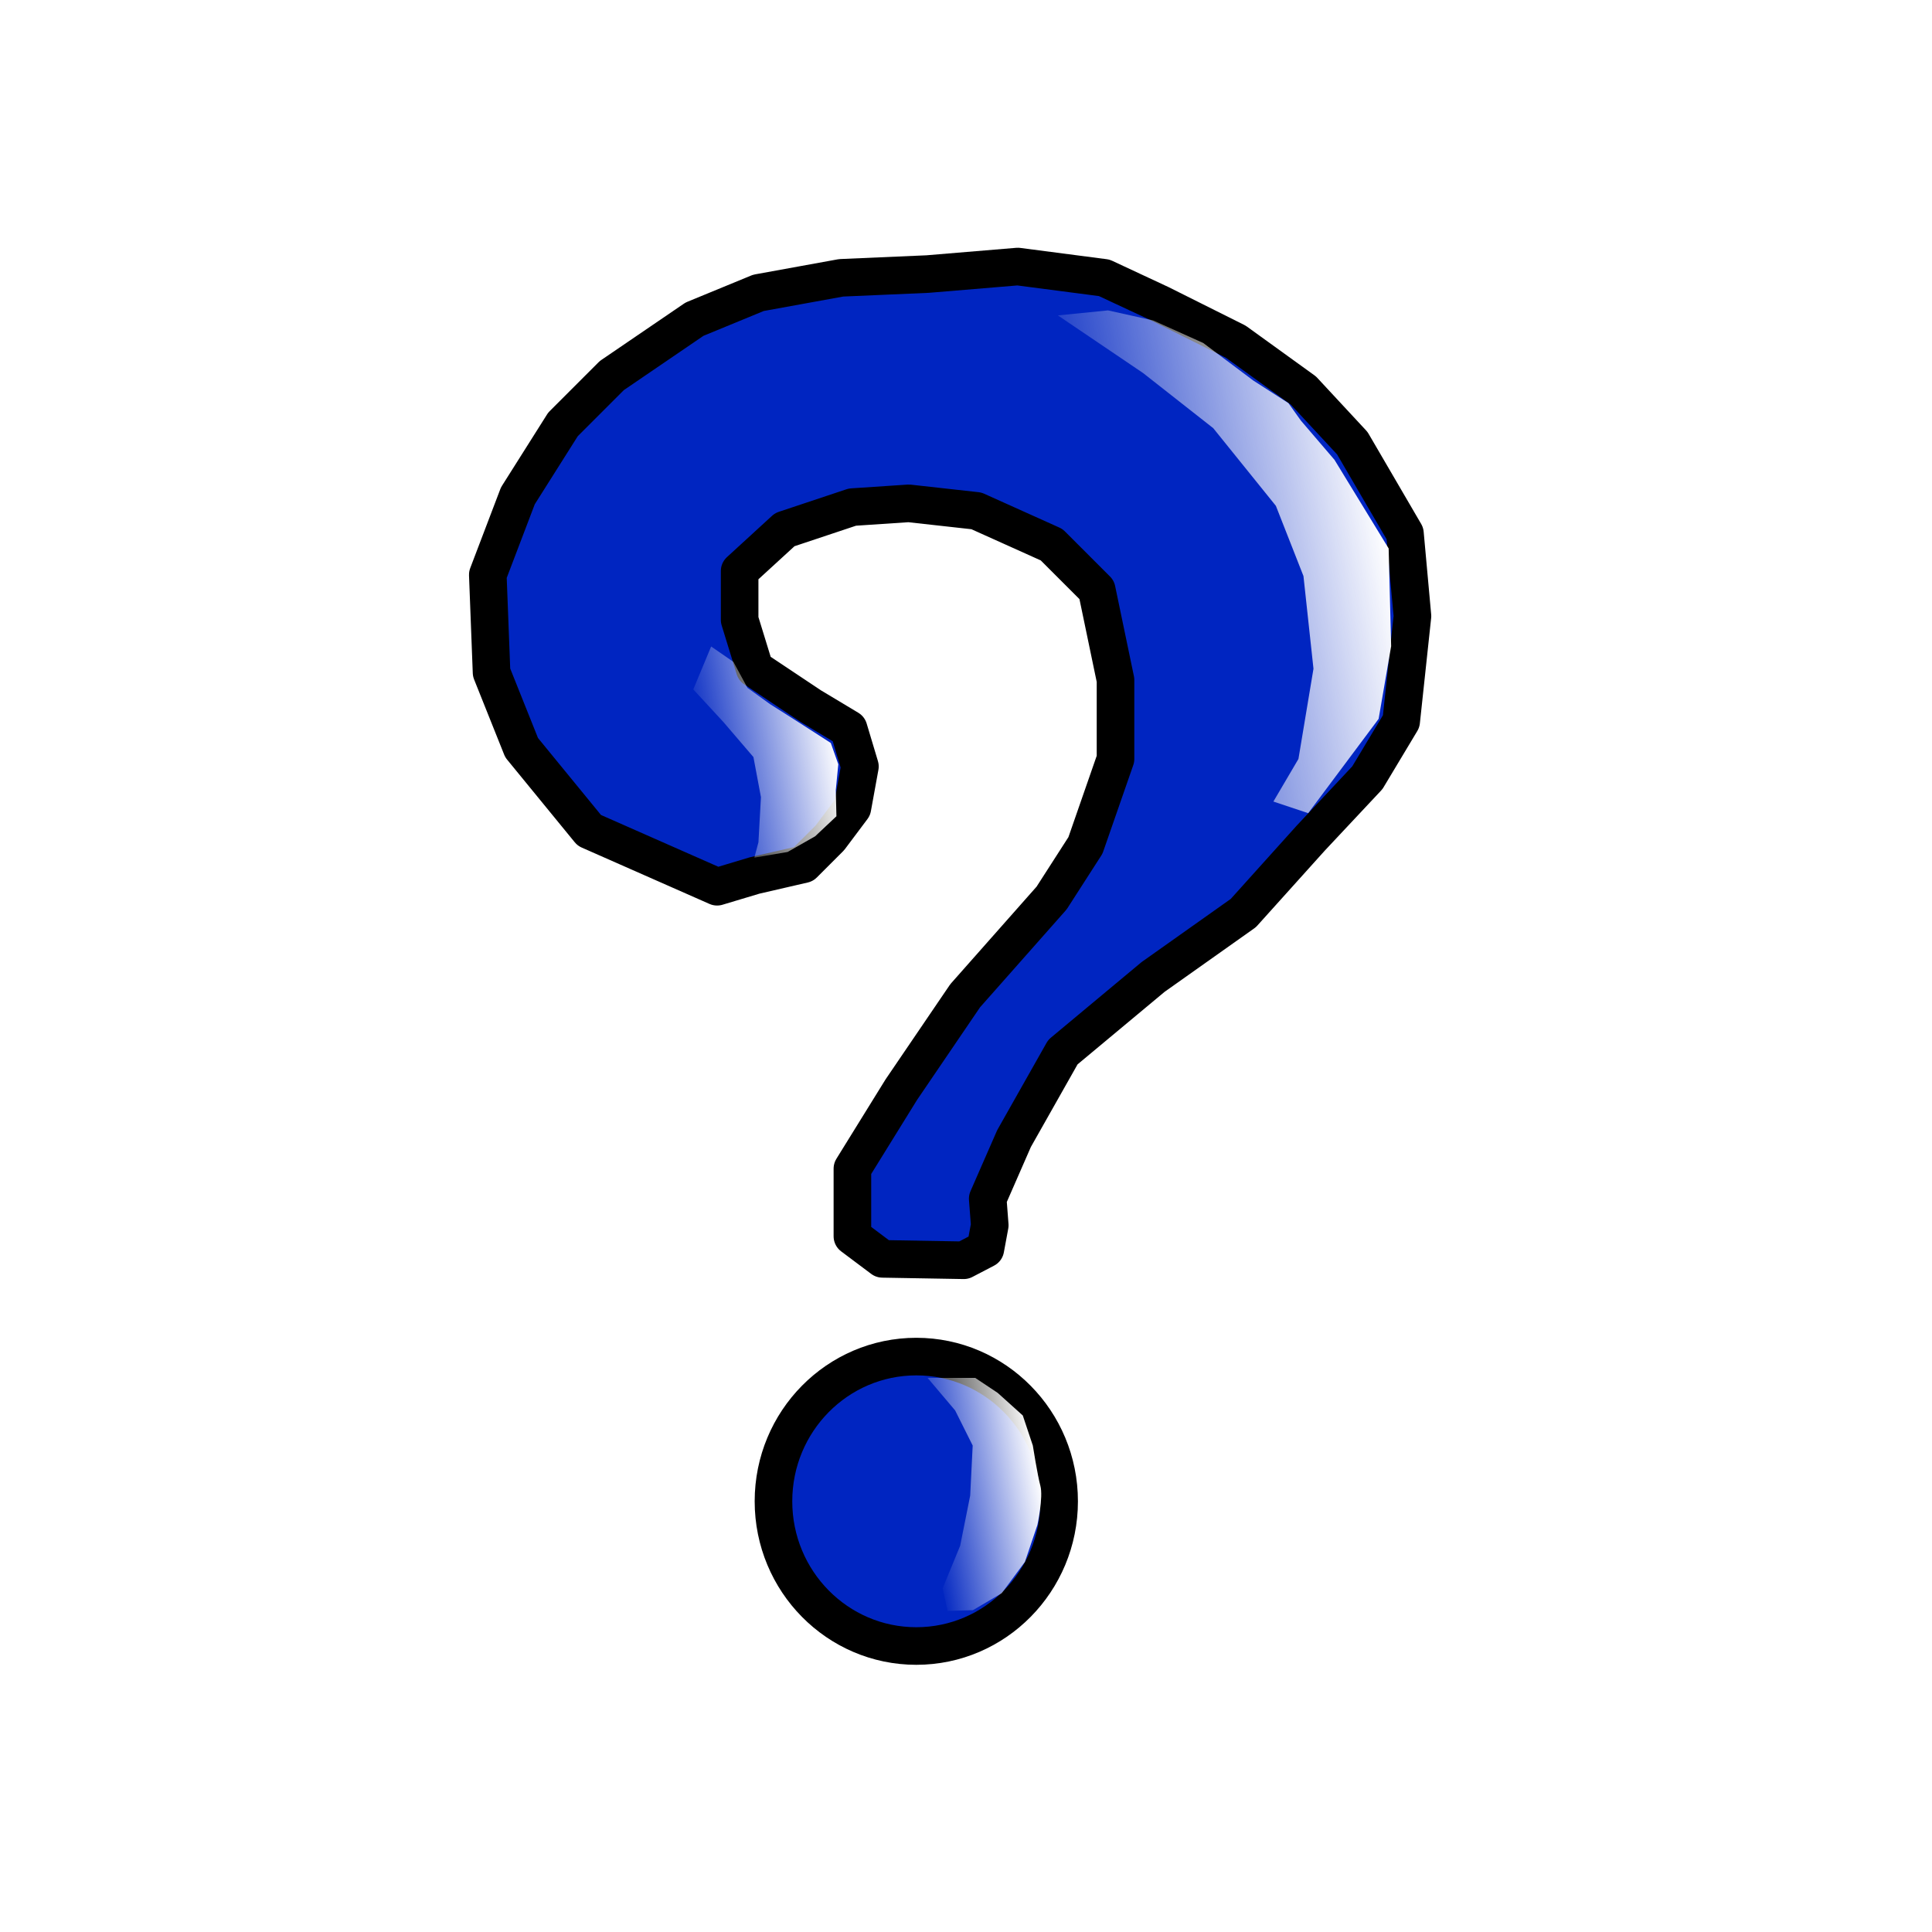
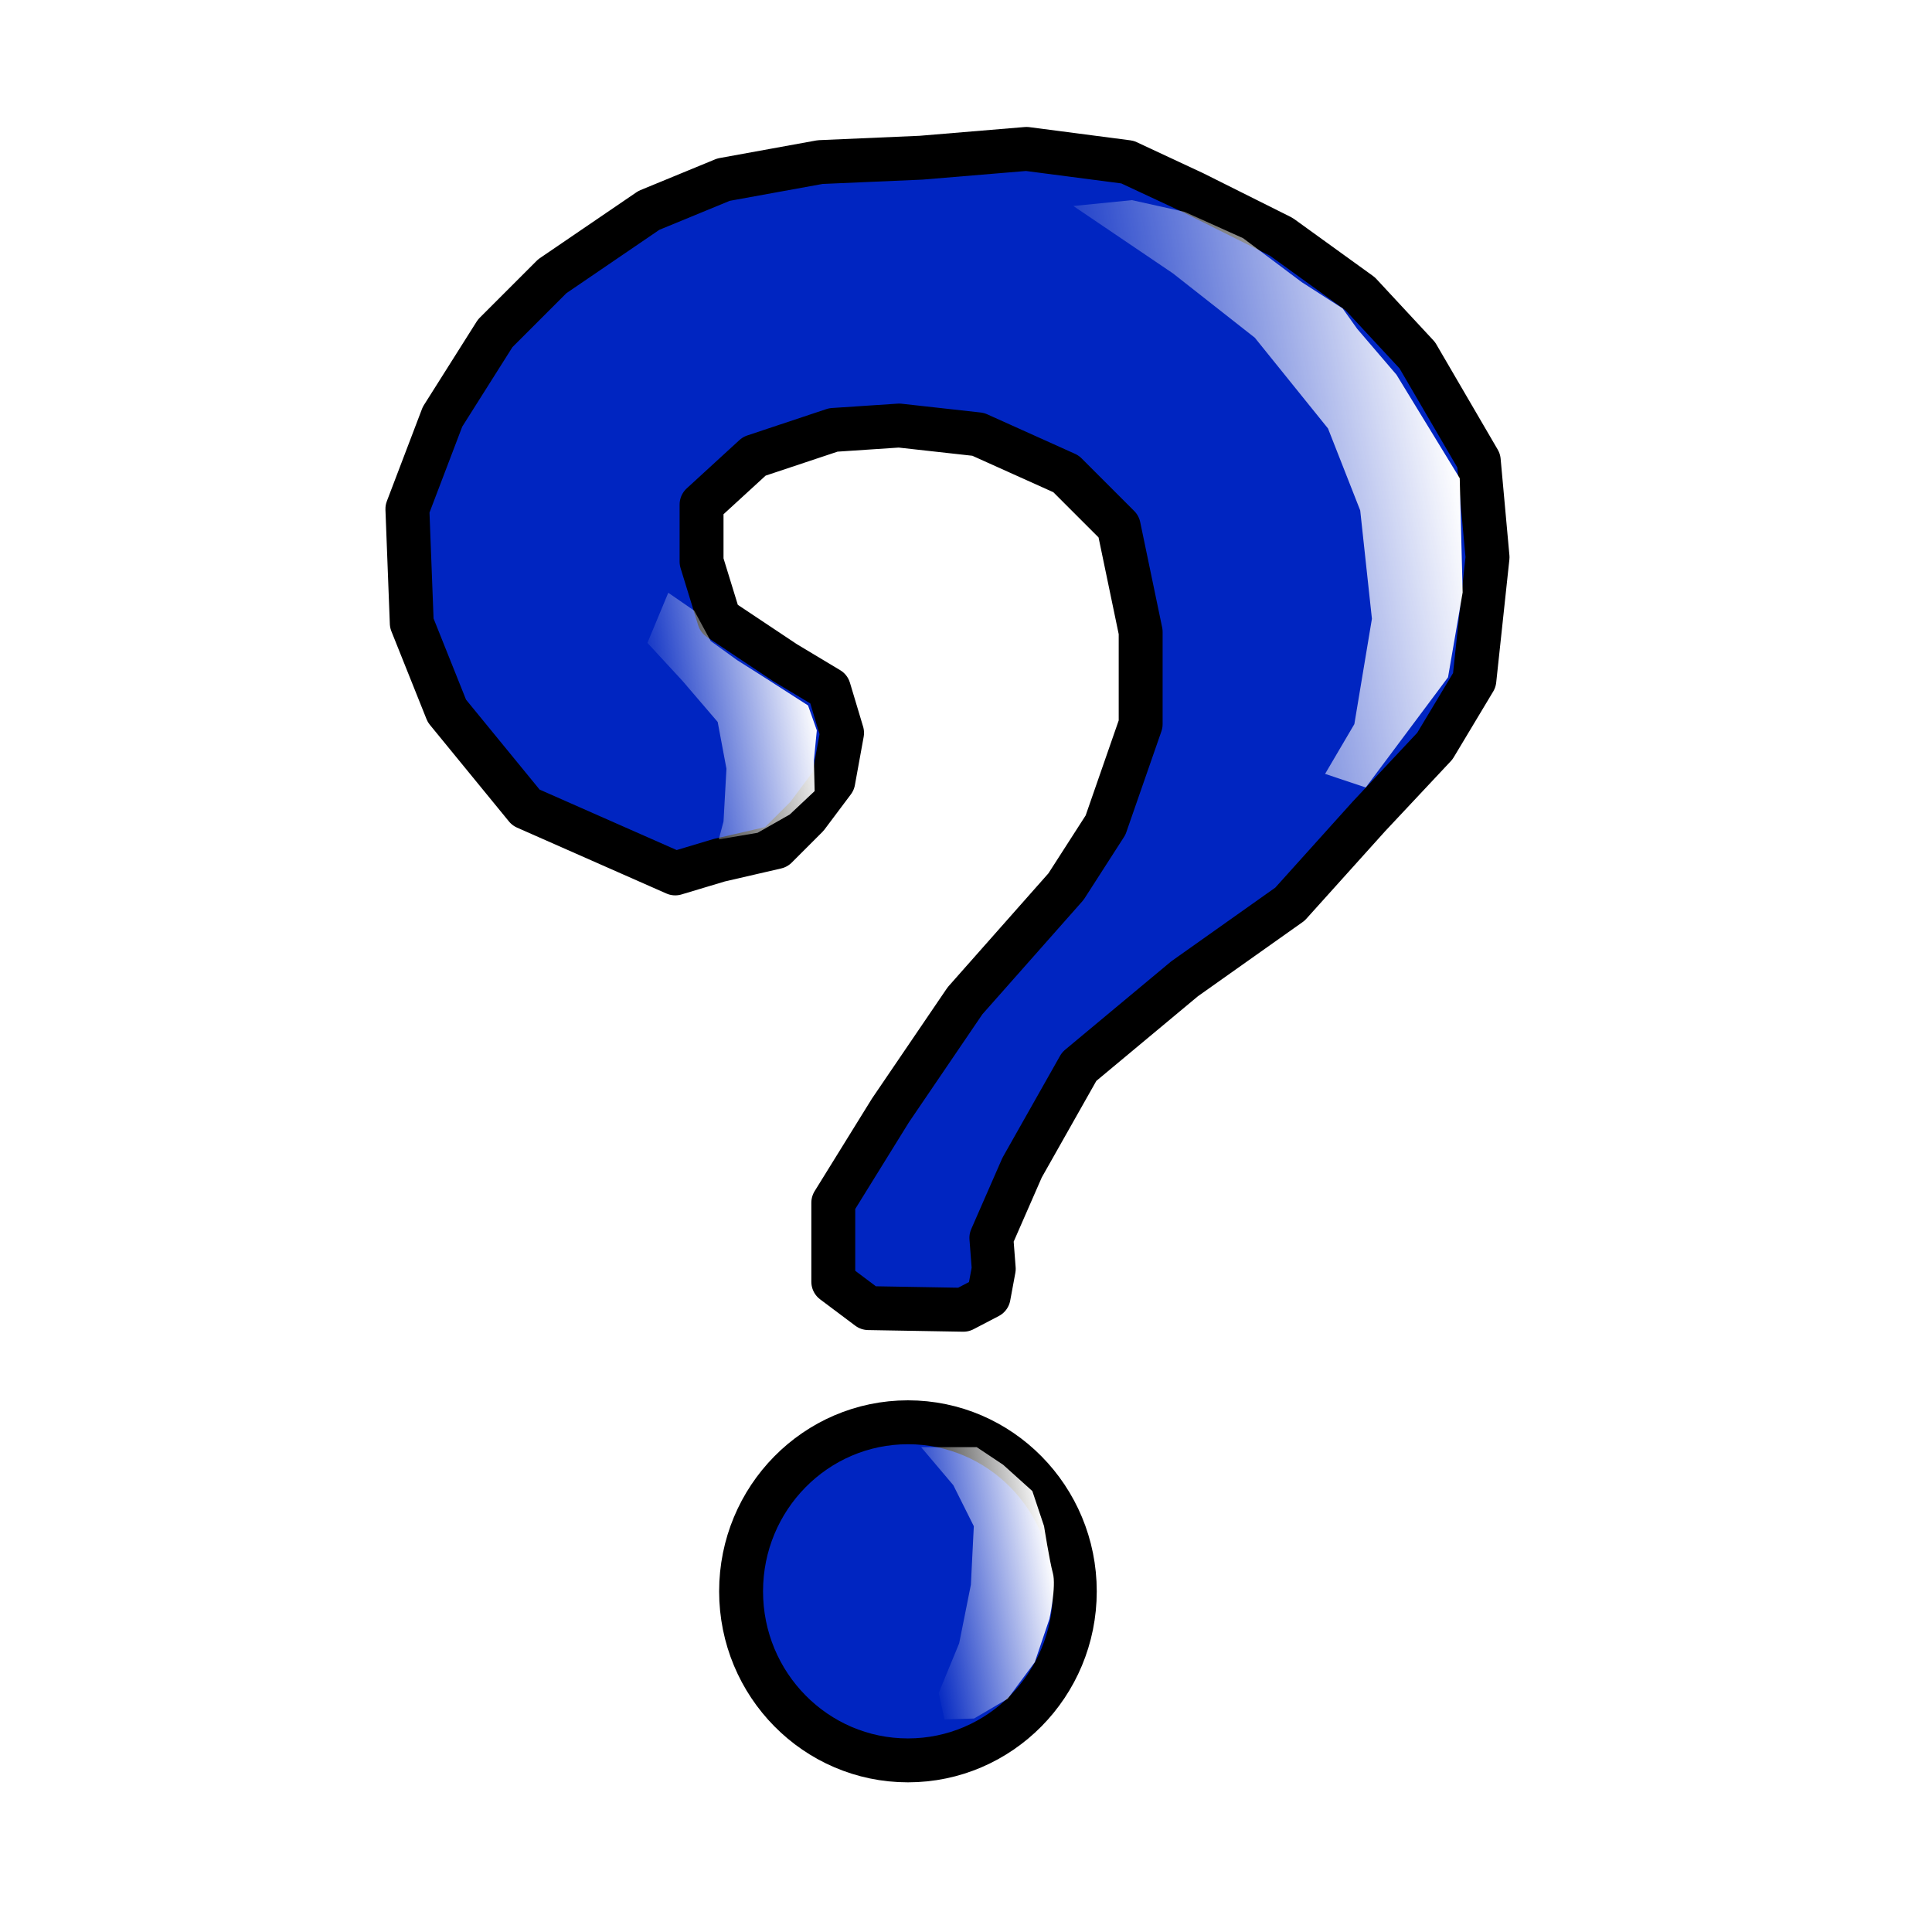
- <svg xmlns="http://www.w3.org/2000/svg" version="1.1" baseProfile="full" width="257" height="257" viewBox="0 0 257.00 257.00" enable-background="new 0 0 257.00 257.00" xml:space="preserve">
-   <path fill="#0025C1" fill-opacity="1" stroke-width="5" stroke-linejoin="round" stroke="#000000" stroke-opacity="1" d="M 121.889,180.457C 132.382,180.457 140.889,189.075 140.889,199.707C 140.889,210.338 132.382,218.957 121.889,218.957C 111.395,218.957 102.889,210.338 102.889,199.707C 102.889,189.075 111.395,180.457 121.889,180.457 Z " />
-   <path fill="#0025C1" fill-opacity="1" stroke-width="5" stroke-linejoin="round" stroke="#000000" stroke-opacity="1" d="M 95.389,117.957L 78.389,110.457L 69.388,99.457L 65.388,89.457L 64.888,76.457L 68.888,65.957L 74.888,56.457L 81.388,49.957L 92.388,42.457L 100.889,38.957L 111.889,36.957L 123.389,36.457L 135.389,35.457L 146.889,36.957L 154.389,40.457L 164.389,45.457L 173.389,51.957L 179.889,58.957L 186.889,70.957L 187.889,81.957L 186.389,95.957L 181.889,103.457L 174.389,111.457L 165.389,121.457L 153.389,129.957L 141.389,139.957L 134.889,151.457L 131.389,159.457L 131.66,162.99L 131.076,166.144L 128.201,167.644L 117.389,167.457L 113.389,164.457L 113.389,155.457L 119.889,144.957L 128.389,132.457L 139.889,119.457L 144.389,112.457L 148.389,100.957L 148.389,90.457L 145.889,78.457L 139.889,72.457L 129.889,67.957L 120.889,66.957L 113.389,67.457L 104.389,70.457L 98.388,75.957L 98.388,82.457L 100.389,88.957L 107.889,93.957L 112.889,96.957L 114.389,101.957L 113.389,107.457L 110.389,111.457L 106.889,114.957L 100.389,116.457L 95.389,117.957 Z " />
+ <svg xmlns="http://www.w3.org/2000/svg" version="1.1" baseProfile="full" width="220" height="220" viewBox="0 0 220.00 220.00" enable-background="new 0 0 220.00 220.00" xml:space="preserve">
+   <path fill="#0025C1" fill-opacity="1" stroke-width="5" stroke-linejoin="round" stroke="#000000" stroke-opacity="1" d="M 103.389,161.957C 113.882,161.957 122.389,170.575 122.389,181.207C 122.389,191.838 113.882,200.457 103.389,200.457C 92.895,200.457 84.389,191.838 84.389,181.207C 84.389,170.575 92.895,161.957 103.389,161.957 Z " />
+   <path fill="#0025C1" fill-opacity="1" stroke-width="5" stroke-linejoin="round" stroke="#000000" stroke-opacity="1" d="M 76.889,99.457L 59.889,91.957L 50.889,80.957L 46.889,70.957L 46.389,57.957L 50.389,47.457L 56.389,37.957L 62.889,31.457L 73.888,23.957L 82.388,20.457L 93.388,18.457L 104.889,17.957L 116.889,16.957L 128.389,18.457L 135.889,21.957L 145.889,26.957L 154.889,33.457L 161.389,40.457L 168.389,52.457L 169.389,63.457L 167.889,77.457L 163.389,84.957L 155.889,92.957L 146.889,102.957L 134.889,111.457L 122.889,121.457L 116.389,132.957L 112.889,140.957L 113.16,144.49L 112.576,147.644L 109.701,149.144L 98.888,148.957L 94.888,145.957L 94.888,136.957L 101.389,126.457L 109.889,113.957L 121.389,100.957L 125.889,93.957L 129.889,82.457L 129.889,71.957L 127.389,59.957L 121.389,53.957L 111.389,49.457L 102.389,48.457L 94.888,48.957L 85.888,51.957L 79.888,57.457L 79.888,63.957L 81.888,70.457L 89.388,75.457L 94.388,78.457L 95.888,83.457L 94.888,88.957L 91.888,92.957L 88.388,96.457L 81.888,97.957L 76.889,99.457 Z " />
  <linearGradient id="SVGID_Fill1_" gradientUnits="objectBoundingBox" x1="0.992" y1="0.442" x2="1.984" y2="0.442" gradientTransform="rotate(165.1042 0.992414 0.442438)">
    <stop offset="0.009" stop-color="#FFFFFF" stop-opacity="1" />
    <stop offset="1" stop-color="#FCFCFF" stop-opacity="0" />
  </linearGradient>
-   <path fill="url(#SVGID_Fill1_)" stroke-width="0.2" stroke-linejoin="round" d="M 140.722,41.957L 152.055,49.623L 161.389,56.957L 169.722,67.29L 173.389,76.624L 174.722,88.957L 172.722,100.957L 169.389,106.624L 174.019,108.17L 183.389,95.624L 185.055,85.957L 184.722,72.957L 177.519,61.17L 173.055,55.957L 171.389,53.623L 166.722,50.623L 160.055,45.623L 153.389,42.623L 147.389,41.29L 140.722,41.957 Z " />
+   <path fill="url(#SVGID_Fill1_)" stroke-width="0.2" stroke-linejoin="round" d="M 122.222,23.457L 133.555,31.123L 142.889,38.457L 151.222,48.79L 154.889,58.123L 156.222,70.457L 154.222,82.457L 150.889,88.124L 155.519,89.67L 164.889,77.124L 166.555,67.457L 166.222,54.457L 159.019,42.67L 154.555,37.457L 152.889,35.123L 148.222,32.123L 141.555,27.123L 134.889,24.123L 128.889,22.79L 122.222,23.457 Z " />
  <linearGradient id="SVGID_Fill2_" gradientUnits="objectBoundingBox" x1="0.992" y1="0.44" x2="1.984" y2="0.44" gradientTransform="rotate(165.6038 0.992401 0.440365)">
    <stop offset="0.009" stop-color="#FFFFFF" stop-opacity="1" />
    <stop offset="1" stop-color="#FFFFFF" stop-opacity="0" />
  </linearGradient>
-   <path fill="url(#SVGID_Fill2_)" stroke-width="0.2" stroke-linejoin="round" d="M 97.555,88.04L 94.597,85.999L 92.222,91.707L 96.222,96.04L 100.222,100.707L 101.222,106.04L 100.889,112.04L 100.347,114.082L 104.764,113.332L 108.43,111.248L 111.264,108.582L 111.18,105.082L 111.514,101.665L 110.514,98.832L 105.847,95.832L 102.43,93.665L 99.43,91.499" />
+   <path fill="url(#SVGID_Fill2_)" stroke-width="0.2" stroke-linejoin="round" d="M 79.055,69.54L 76.097,67.499L 73.722,73.207L 77.722,77.54L 81.722,82.207L 82.722,87.54L 82.388,93.54L 81.847,95.582L 86.264,94.832L 89.93,92.748L 92.764,90.082L 92.68,86.582L 93.013,83.165L 92.013,80.332L 87.347,77.332L 83.93,75.165L 80.93,72.999" />
  <linearGradient id="SVGID_Fill3_" gradientUnits="objectBoundingBox" x1="1.012" y1="0.457" x2="2.02" y2="0.457" gradientTransform="rotate(160.1246 1.011991 0.456821)">
    <stop offset="0.009" stop-color="#FFFFFF" stop-opacity="1" />
    <stop offset="1" stop-color="#FFFFFF" stop-opacity="0" />
  </linearGradient>
-   <path fill="url(#SVGID_Fill3_)" stroke-width="0.2" stroke-linejoin="round" d="M 123.389,183.29L 127.055,187.623L 129.389,192.29L 129.055,198.957L 127.722,205.624L 125.389,211.29L 126.055,214.29L 129.415,214.191L 133.248,211.941L 136.332,207.774L 137.998,202.857C 137.998,202.857 138.807,199.145 138.389,197.624C 138.024,196.298 137.389,192.29 137.389,192.29L 136.055,188.29L 132.722,185.29L 129.722,183.29L 123.389,183.29 Z " />
+   <path fill="url(#SVGID_Fill3_)" stroke-width="0.2" stroke-linejoin="round" d="M 104.889,164.79L 108.555,169.123L 110.889,173.79L 110.555,180.457L 109.222,187.124L 106.889,192.79L 107.555,195.79L 110.915,195.691L 114.748,193.441L 117.832,189.274L 119.498,184.357C 119.498,184.357 120.307,180.645 119.889,179.124C 119.524,177.798 118.889,173.79 118.889,173.79L 117.555,169.79L 114.222,166.79L 111.222,164.79L 104.889,164.79 Z " />
</svg>
